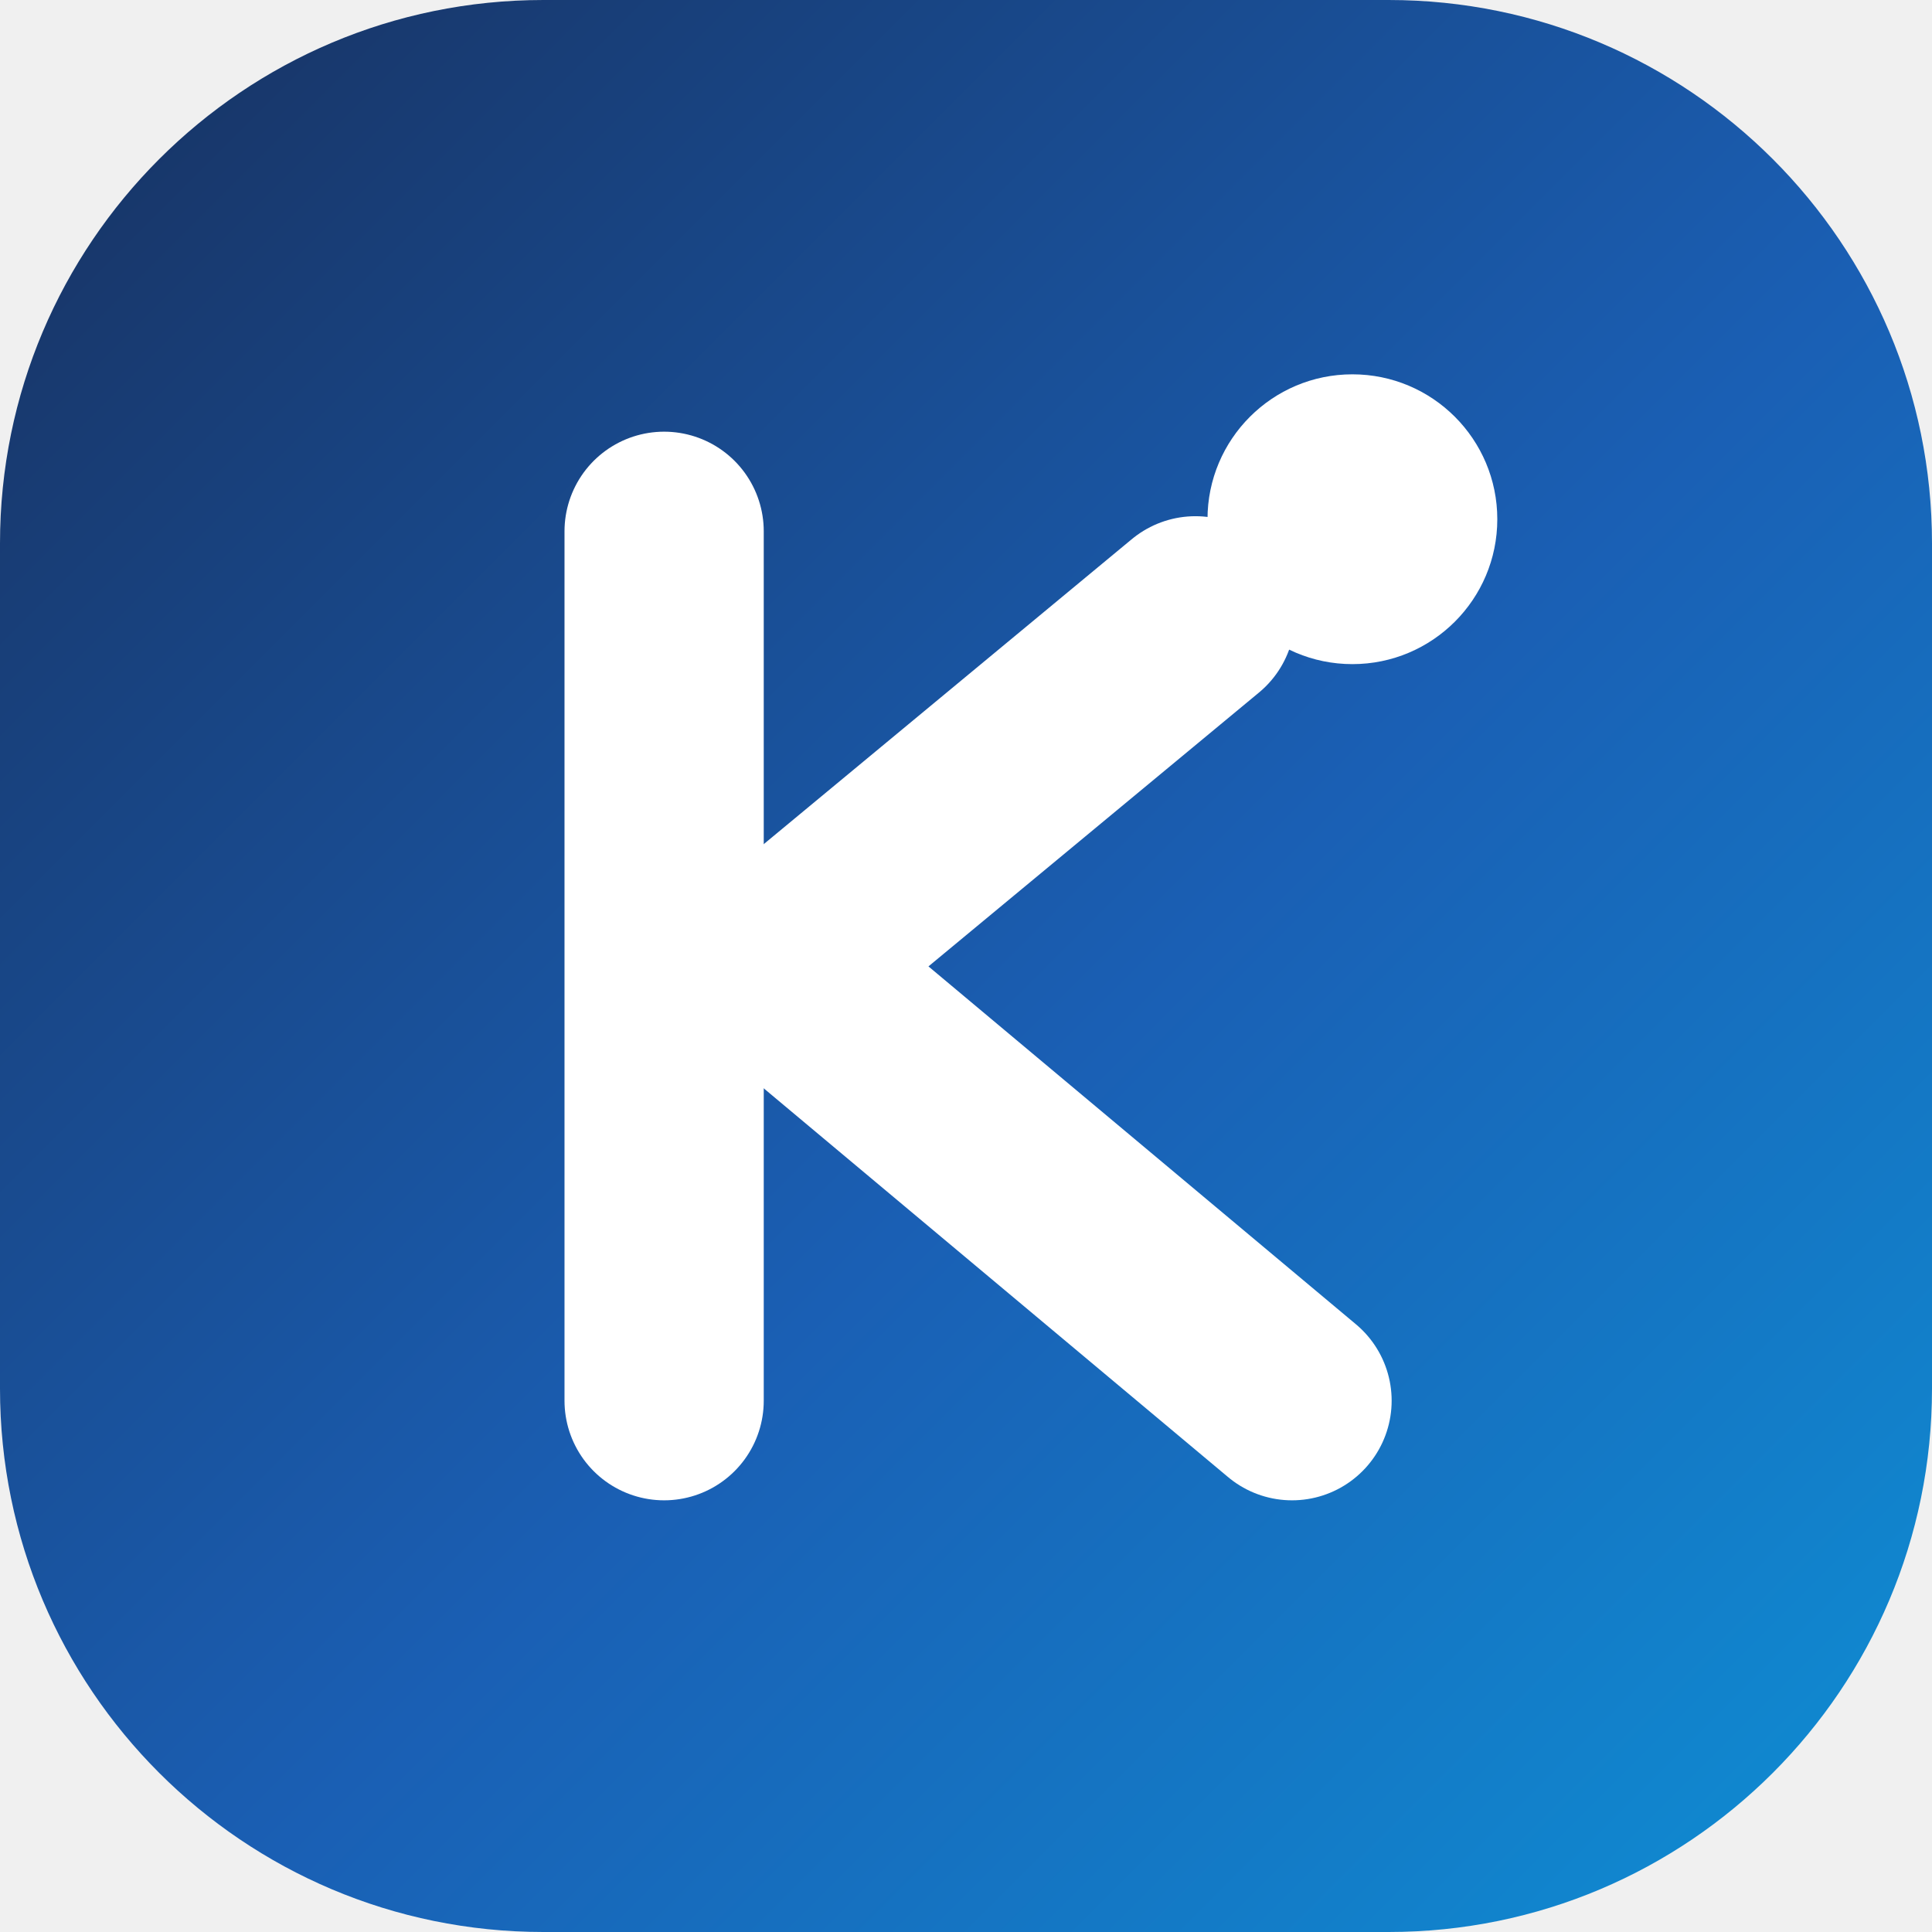
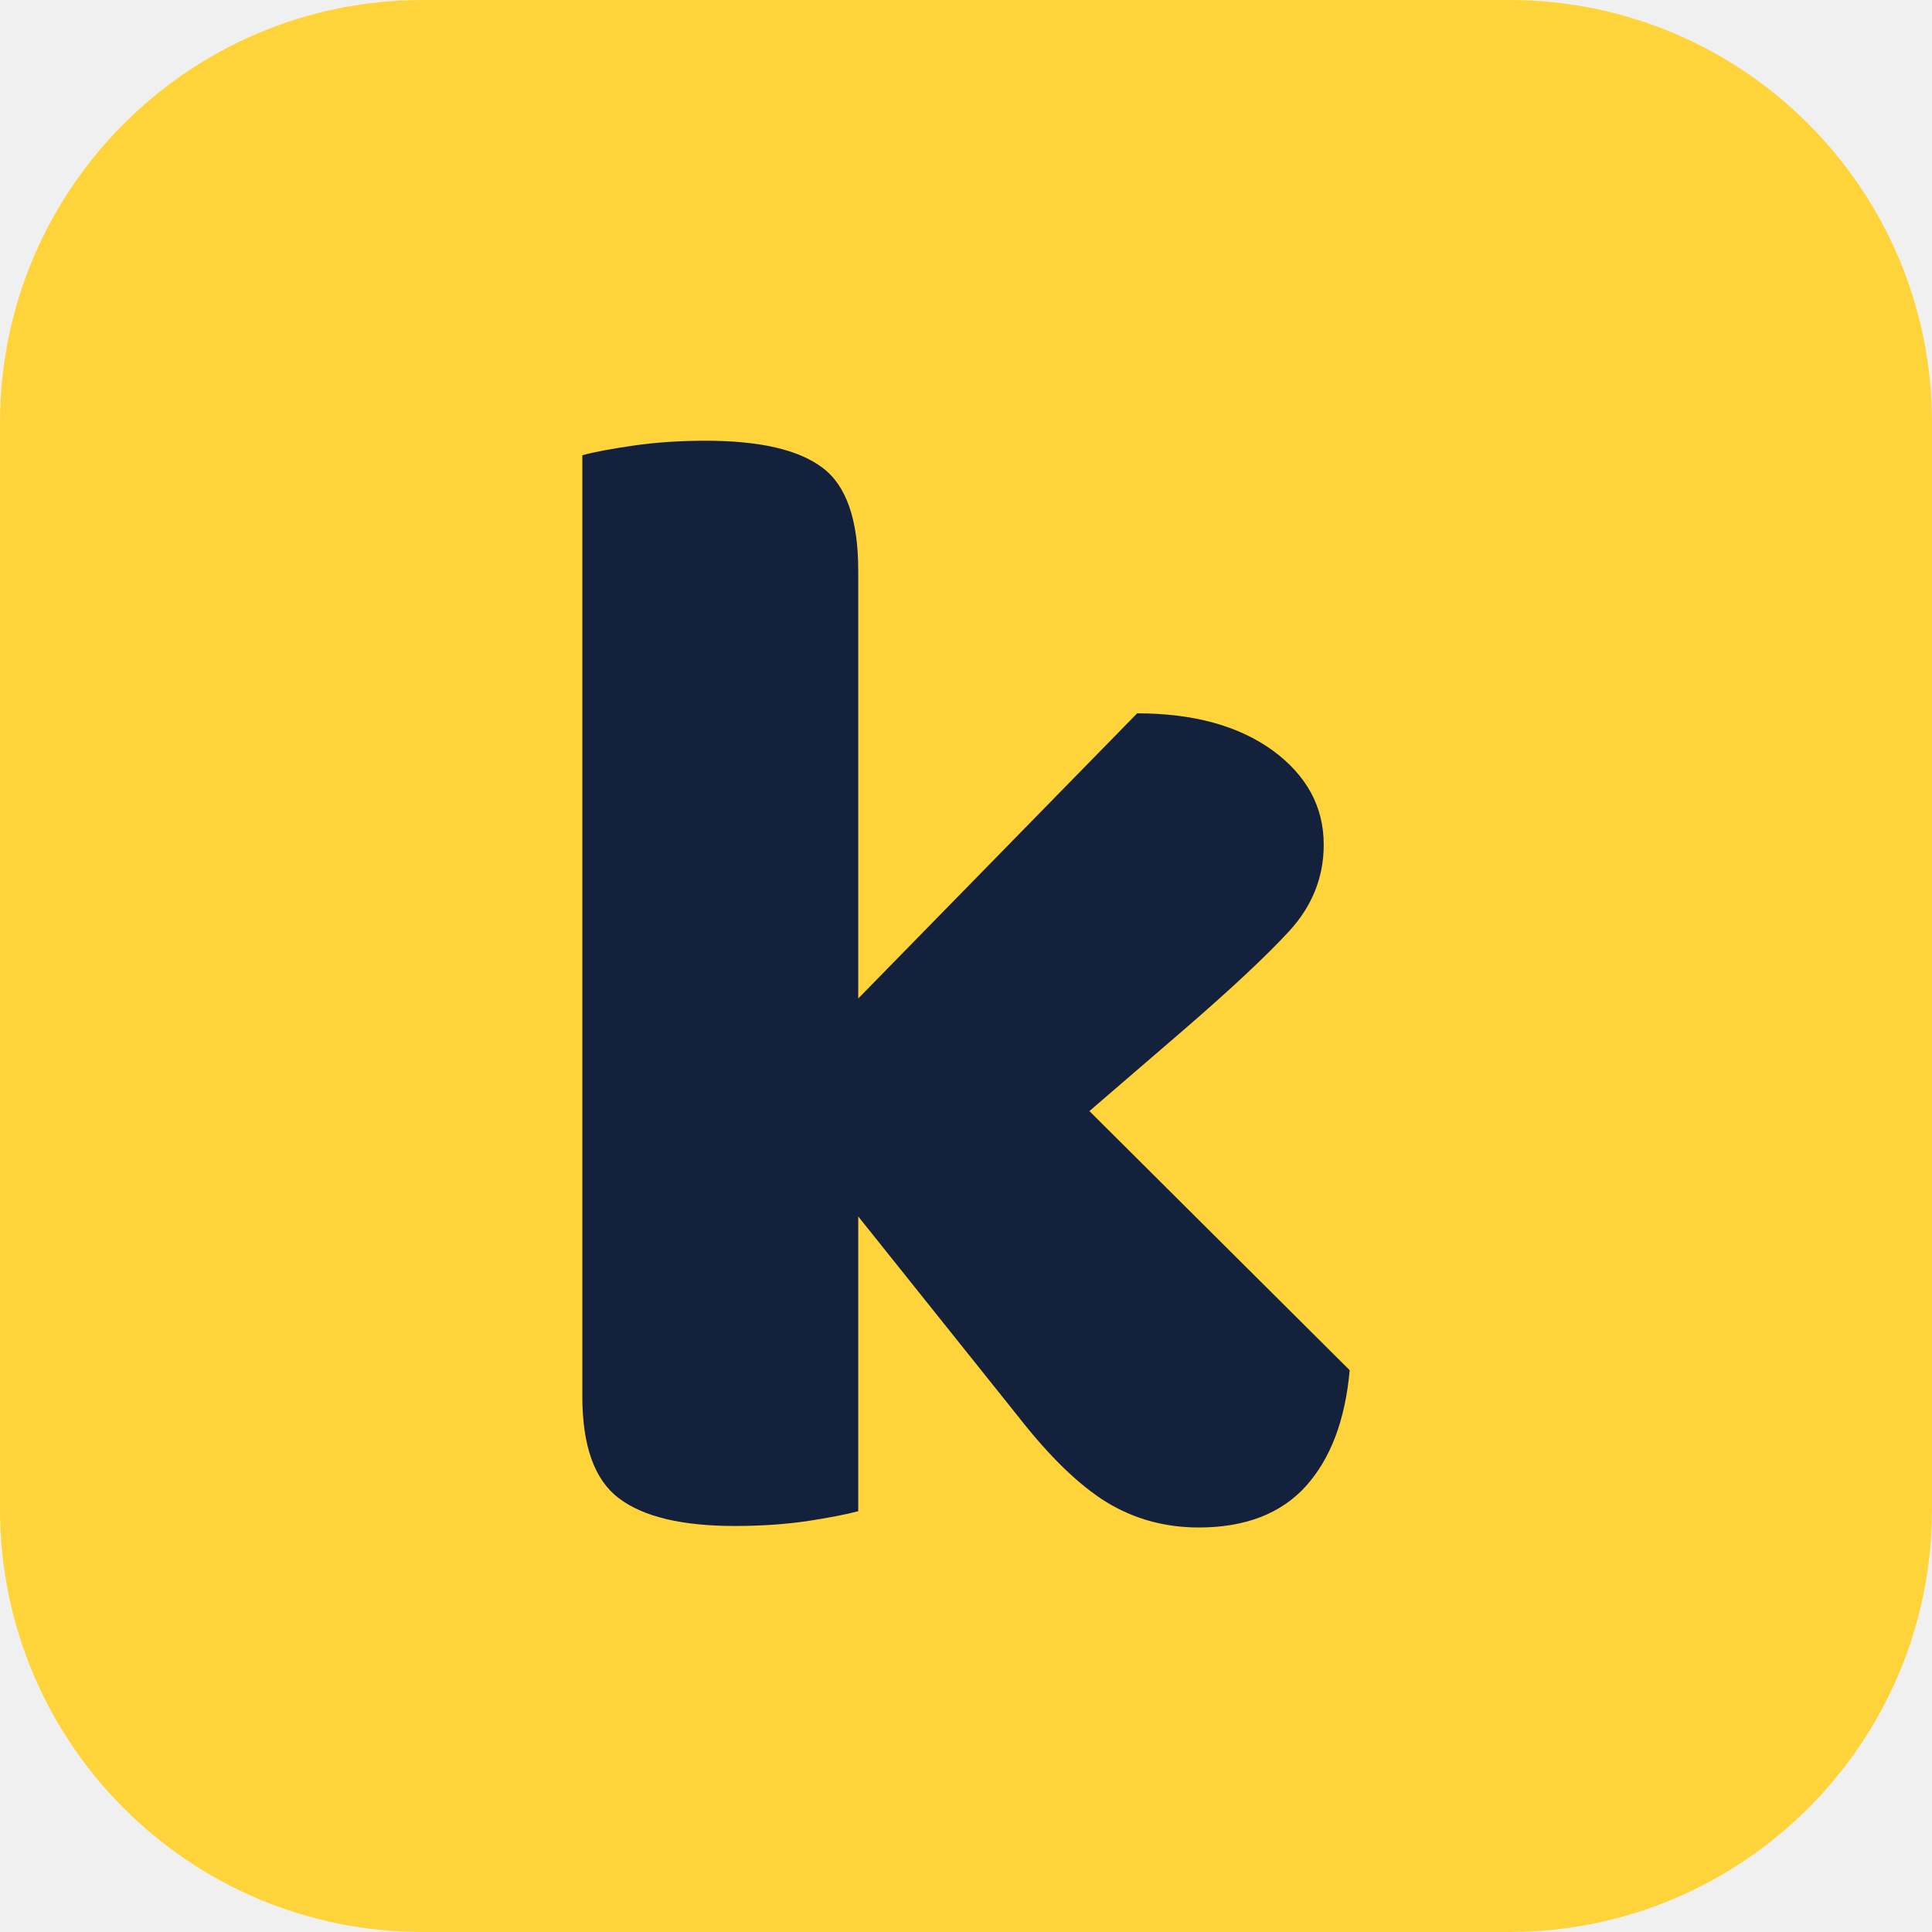
- <svg xmlns="http://www.w3.org/2000/svg" viewBox="0 0 32 32" width="512" height="512">
-   <defs>
-     <linearGradient id="g" x1="0" y1="0" x2="1" y2="1">
-       <stop offset="0" stop-color="#17305e" />
-       <stop offset="0.55" stop-color="#1a5fb4" />
-       <stop offset="1" stop-color="#0e90d5" />
-     </linearGradient>
-   </defs>
-   <rect width="32" height="32" rx="9" fill="url(#g)" />
-   <g transform="translate(0 0) scale(1)">
-     <g stroke="#ffffff" stroke-width="3.3" stroke-linecap="round" stroke-linejoin="round" fill="none">
-       <path d="M11 8.8 V 23.2" />
-       <path d="M12.8 16 L 21.4 23.2" />
-       <path d="M12.8 16 L 19.8 10.2" />
-     </g>
-     <circle cx="22.4" cy="8.6" r="2.4" fill="#ffffff" />
-   </g>
+ <svg xmlns="http://www.w3.org/2000/svg" viewBox="0 0 64 64" role="img" aria-label="Koçum.Net">
+   <rect width="64" height="64" rx="14" fill="#ffd43b" />
+   <path d="M39.23 34.10L32.24 40.12L25.58 35.99L37.67 23.63Q40.46 23.63 42.16 24.86Q43.85 26.10 43.85 27.98L43.85 27.98Q43.85 29.59 42.72 30.83Q41.59 32.06 39.23 34.10L39.23 34.10ZM33.75 46.95L26.01 37.27L33.37 34.10L44.71 45.39Q44.49 47.86 43.26 49.23Q42.02 50.60 39.71 50.60L39.71 50.60Q38.04 50.60 36.67 49.77Q35.30 48.93 33.75 46.95L33.75 46.95ZM19.29 46.25L19.29 35.93L28.43 35.93L28.43 50.06Q27.84 50.22 26.73 50.39Q25.63 50.55 24.34 50.55L24.34 50.55Q21.71 50.55 20.50 49.63Q19.29 48.72 19.29 46.25L19.29 46.25ZM28.43 18.90L28.43 40.71L19.29 40.71L19.29 15.08Q19.88 14.92 20.99 14.76Q22.09 14.60 23.38 14.60L23.38 14.60Q26.06 14.60 27.24 15.49Q28.43 16.37 28.43 18.90L28.43 18.90Z" fill="#14213d" />
</svg>
